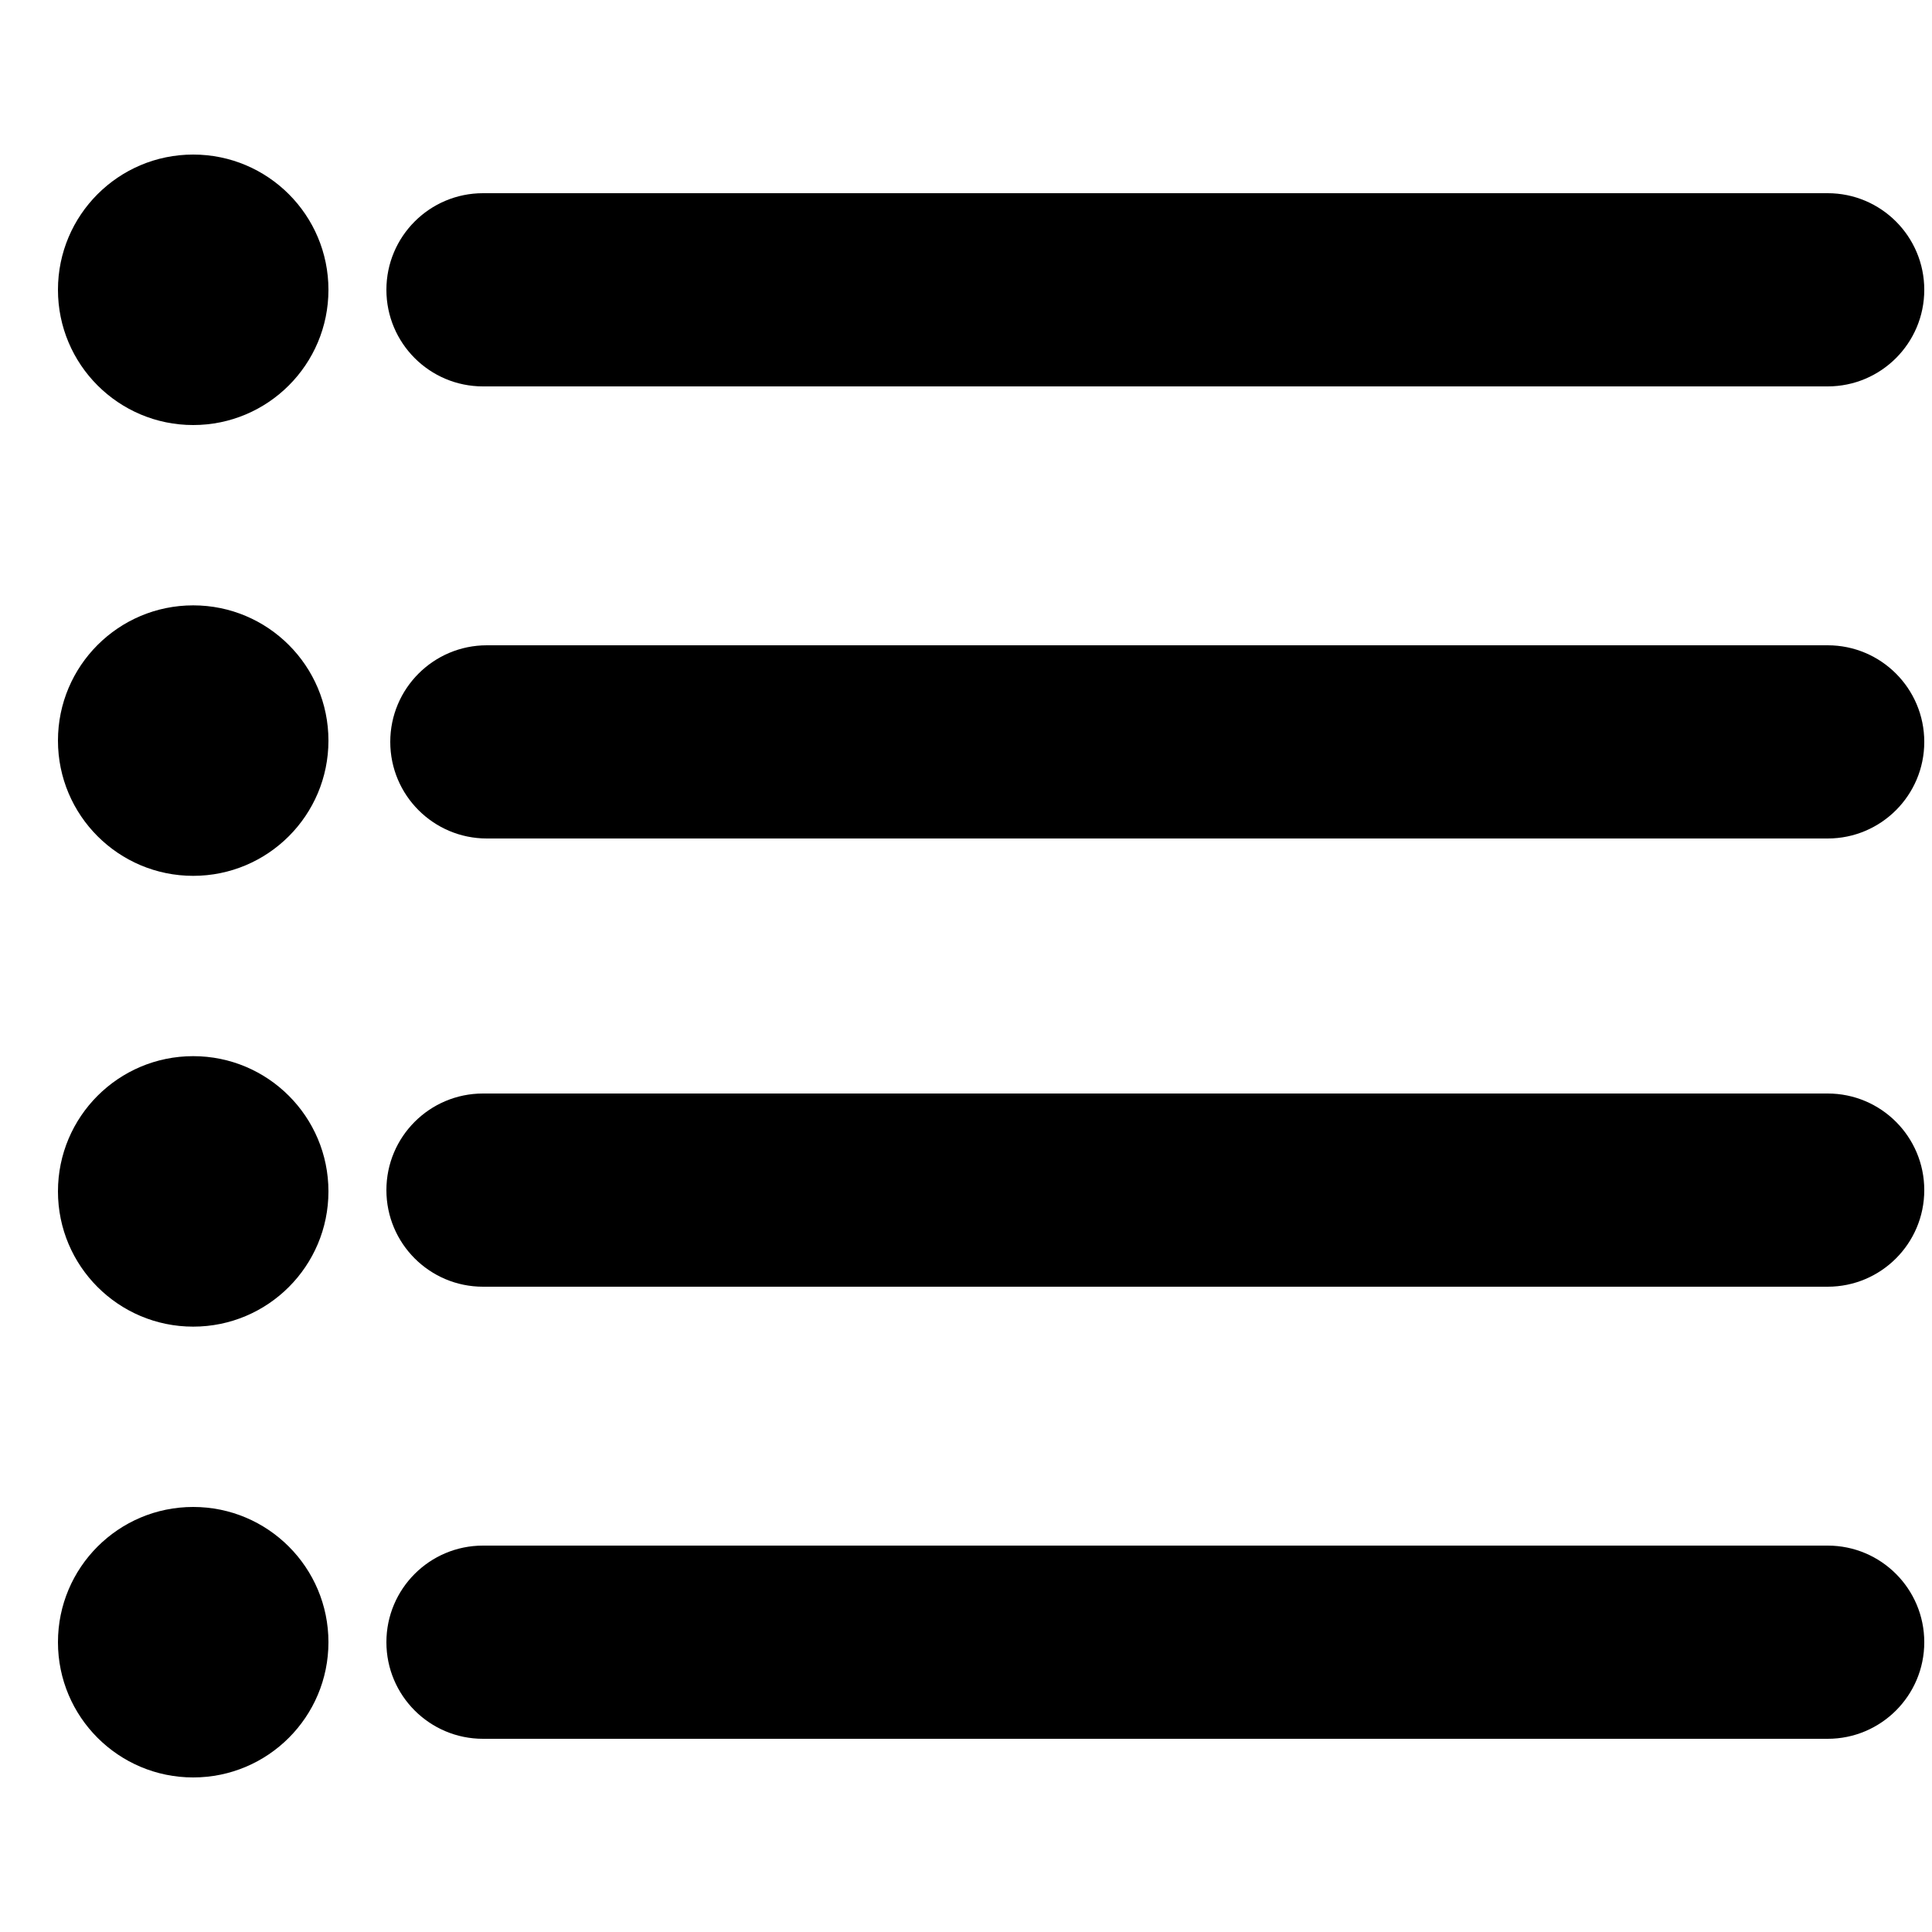
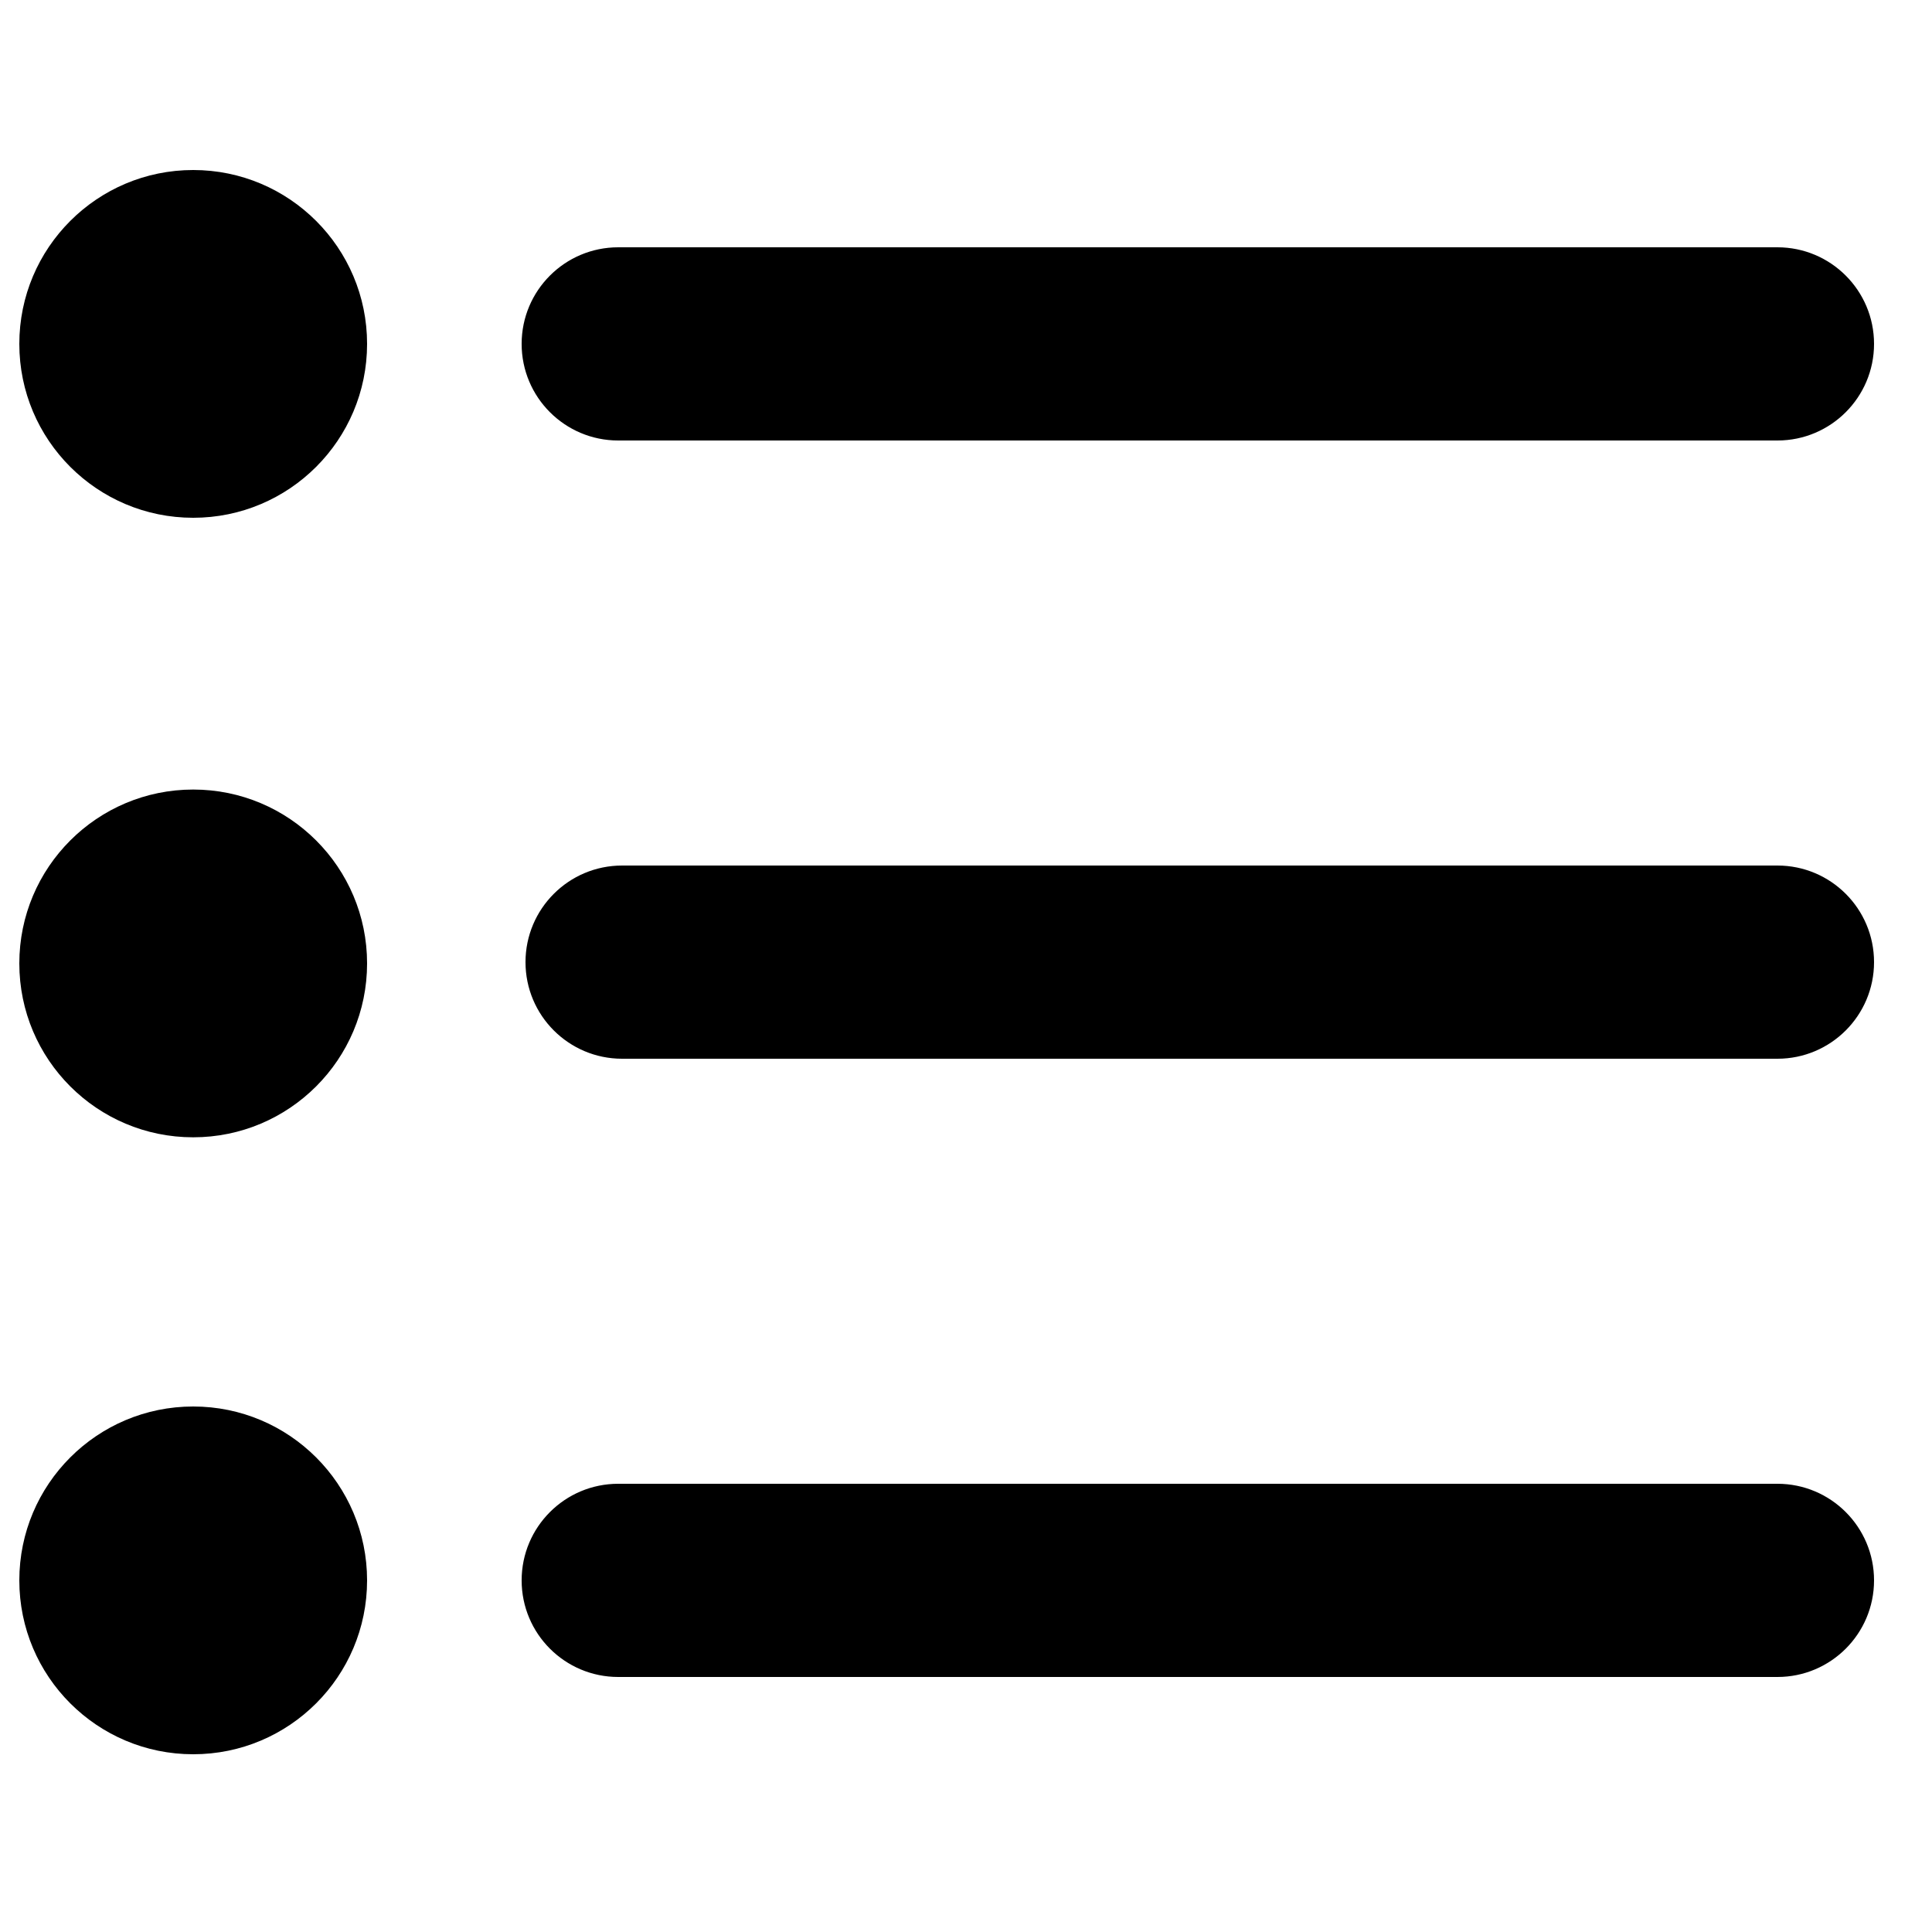
<svg xmlns="http://www.w3.org/2000/svg" width="500px" height="500px" viewBox="0 0 500 500" version="1.1">
  <g id="list-bulleted" stroke="none" stroke-width="1" fill="none" fill-rule="evenodd">
-     <path d="M50,390 C69.33,390 85,405.67 85,425 C85,444.33 69.33,460 50,460 C30.67,460 15,444.33 15,425 C15,405.67 30.67,390 50,390 Z M473,400 C486.807,400 498,411.193 498,425 C498,438.807 486.807,450 473,450 L125,450 C111.193,450 100,438.807 100,425 C100,411.193 111.193,400 125,400 L473,400 Z M50,273.333 C69.33,273.333 85,289.003 85,308.333 C85,327.663 69.33,343.333 50,343.333 C30.67,343.333 15,327.663 15,308.333 C15,289.003 30.67,273.333 50,273.333 Z M473,283 C486.807,283 498,294.193 498,308 C498,321.807 486.807,333 473,333 L125,333 C111.193,333 100,321.807 100,308 C100,294.193 111.193,283 125,283 L473,283 Z M50,156.667 C69.33,156.667 85,172.337 85,191.667 C85,210.997 69.33,226.667 50,226.667 C30.67,226.667 15,210.997 15,191.667 C15,172.337 30.67,156.667 50,156.667 Z M473,167 C486.807,167 498,178.193 498,192 C498,205.807 486.807,217 473,217 L126,217 C112.193,217 101,205.807 101,192 C101,178.193 112.193,167 126,167 L473,167 Z M50,40 C69.33,40 85,55.67 85,75 C85,94.33 69.33,110 50,110 C30.67,110 15,94.33 15,75 C15,55.67 30.67,40 50,40 Z M473,50 C486.807,50 498,61.193 498,75 C498,88.807 486.807,100 473,100 L125,100 C111.193,100 100,88.807 100,75 C100,61.193 111.193,50 125,50 L473,50 Z" id="Shape" fill="#000000" />
+     <path d="M50,364 C74.853,364 95,384.147 95,409 C95,433.853 74.853,454 50,454 C25.147,454 5,433.853 5,409 C5,384.147 25.147,364 50,364 Z M460,384 C473.807,384 485,395.193 485,409 C485,422.807 473.807,434 460,434 L160,434 C146.193,434 135,422.807 135,409 C135,395.193 146.193,384 160,384 L460,384 Z M50,204.333 C74.853,204.333 95,224.481 95,249.333 C95,274.186 74.853,294.333 50,294.333 C25.147,294.333 5,274.186 5,249.333 C5,224.481 25.147,204.333 50,204.333 Z M460,224 C473.807,224 485,235.193 485,249 C485,262.807 473.807,274 460,274 L161,274 C147.193,274 136,262.807 136,249 C136,235.193 147.193,224 161,224 L460,224 Z M50,44 C74.853,44 95,64.147 95,89 C95,113.853 74.853,134 50,134 C25.147,134 5,113.853 5,89 C5,64.147 25.147,44 50,44 Z M460,64 C473.807,64 485,75.193 485,89 C485,102.807 473.807,114 460,114 L160,114 C146.193,114 135,102.807 135,89 C135,75.193 146.193,64 160,64 L460,64 Z" id="Combined-Shape" fill="#000000" />
  </g>
</svg>
